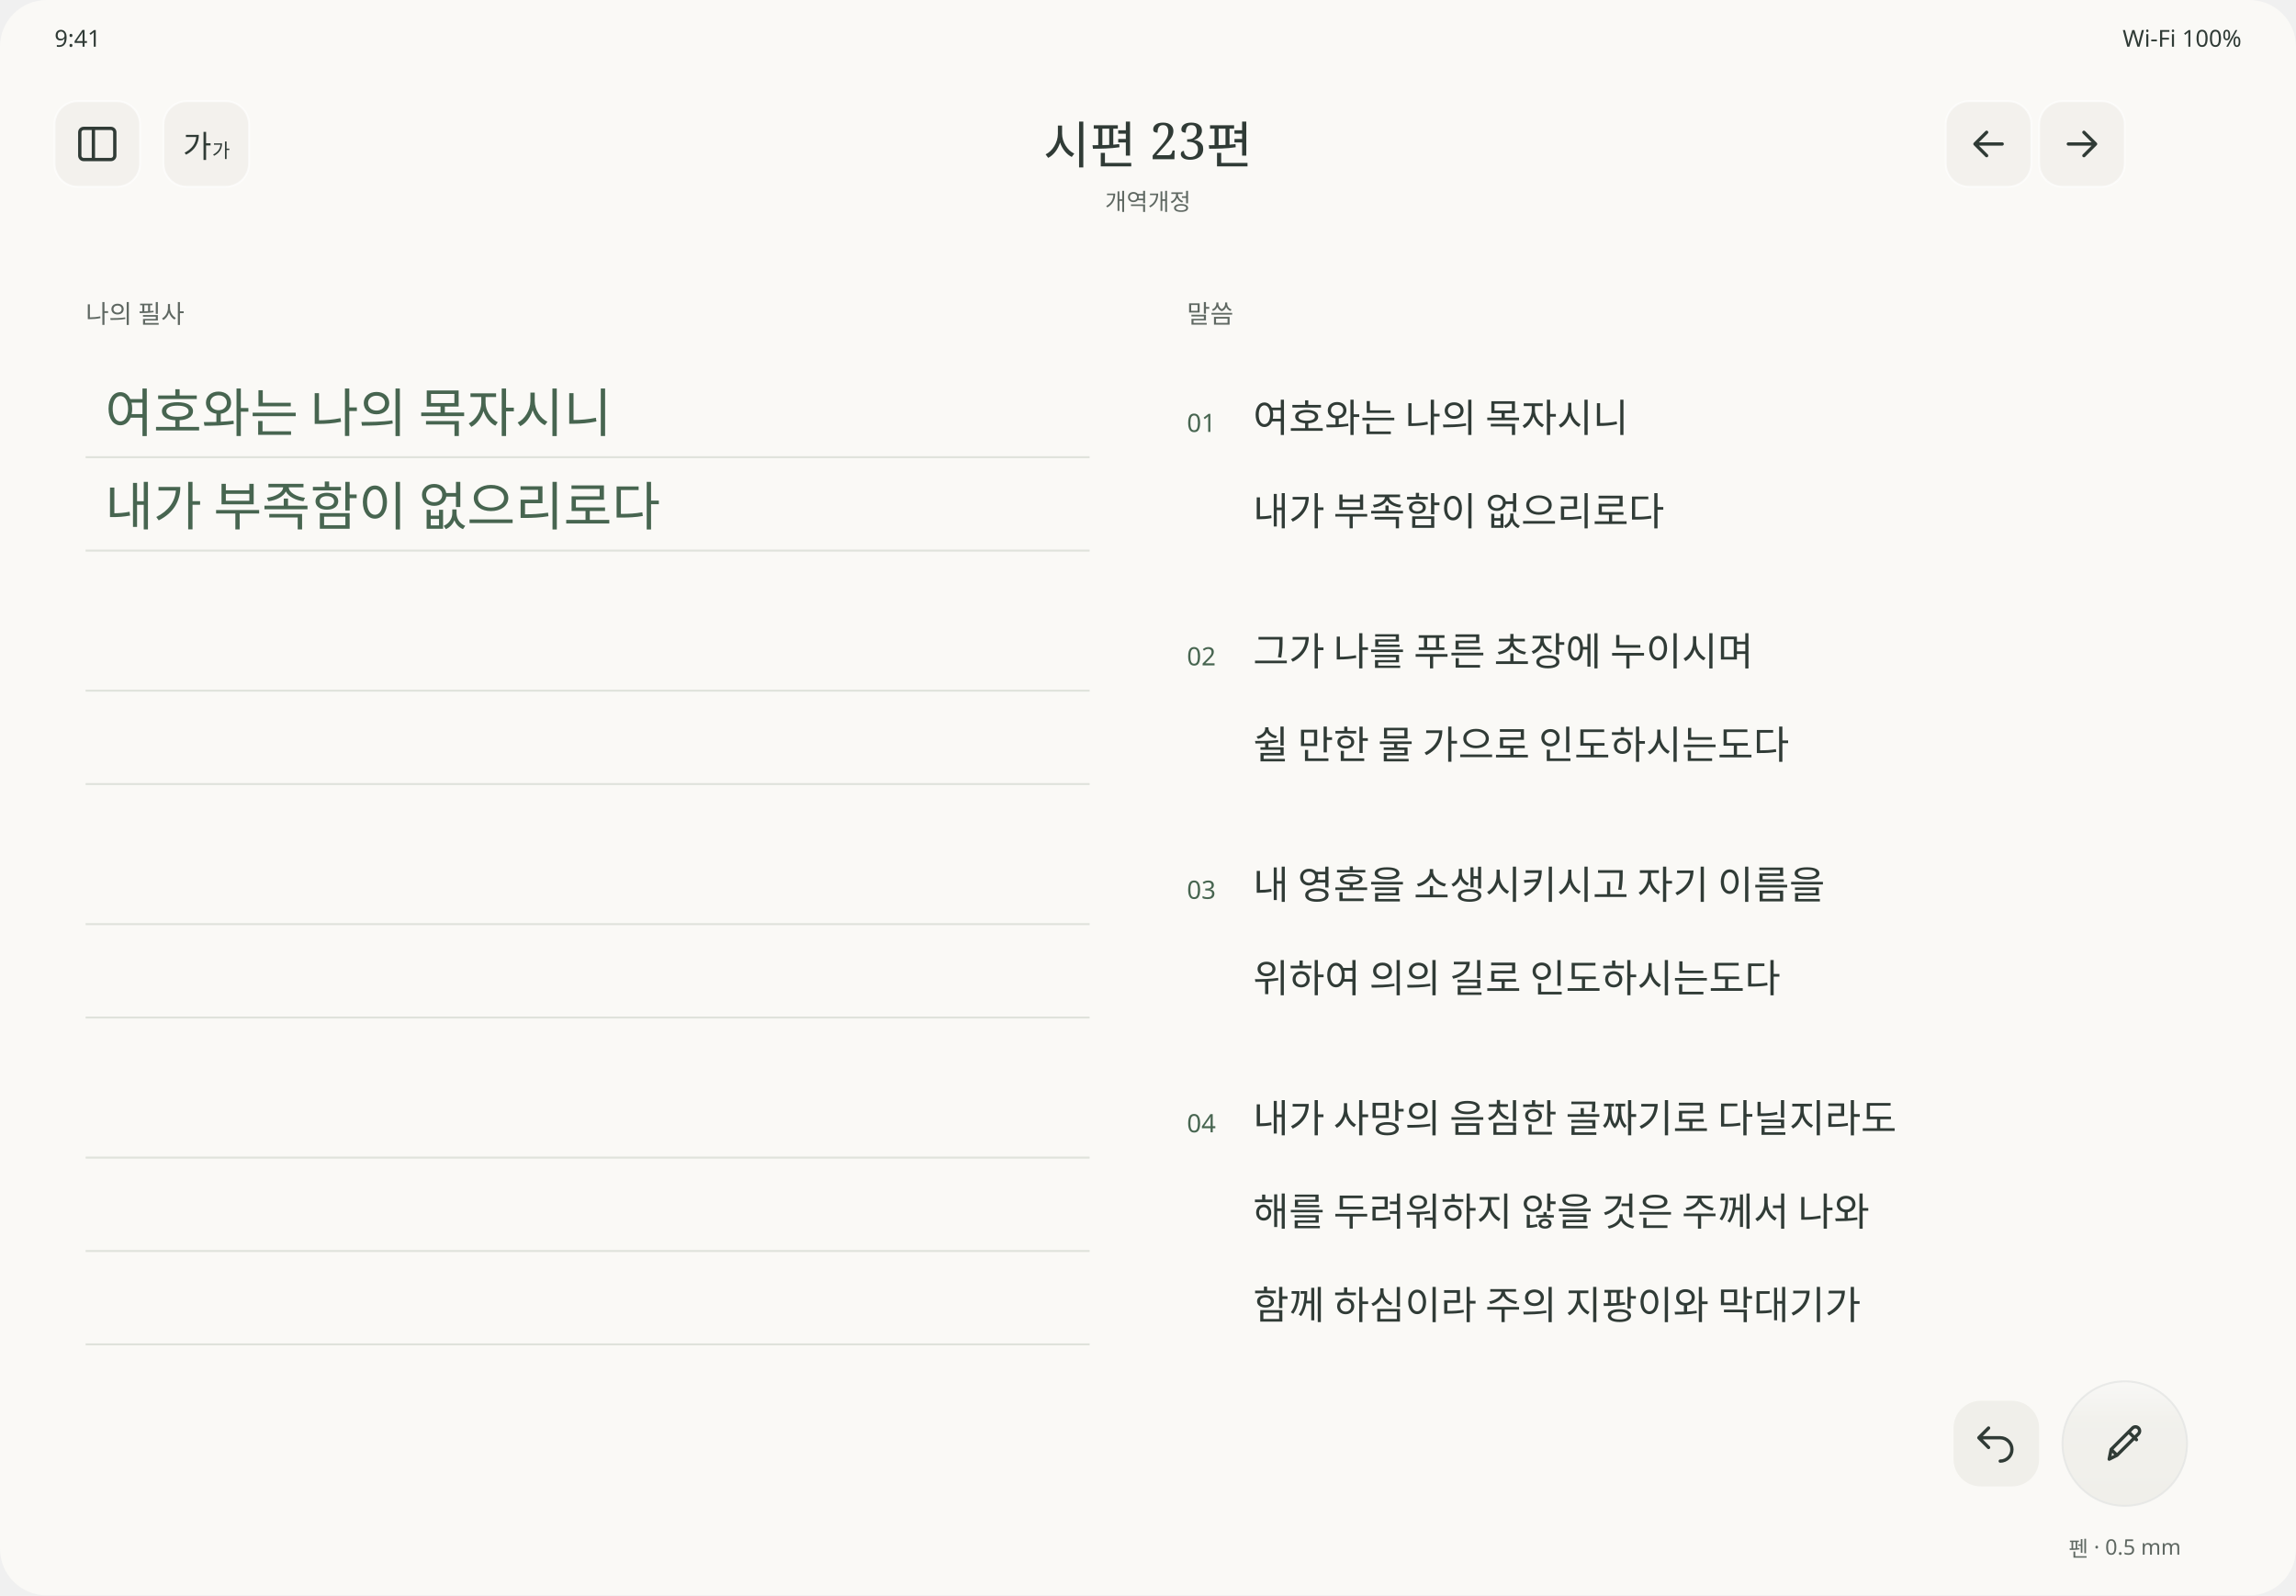
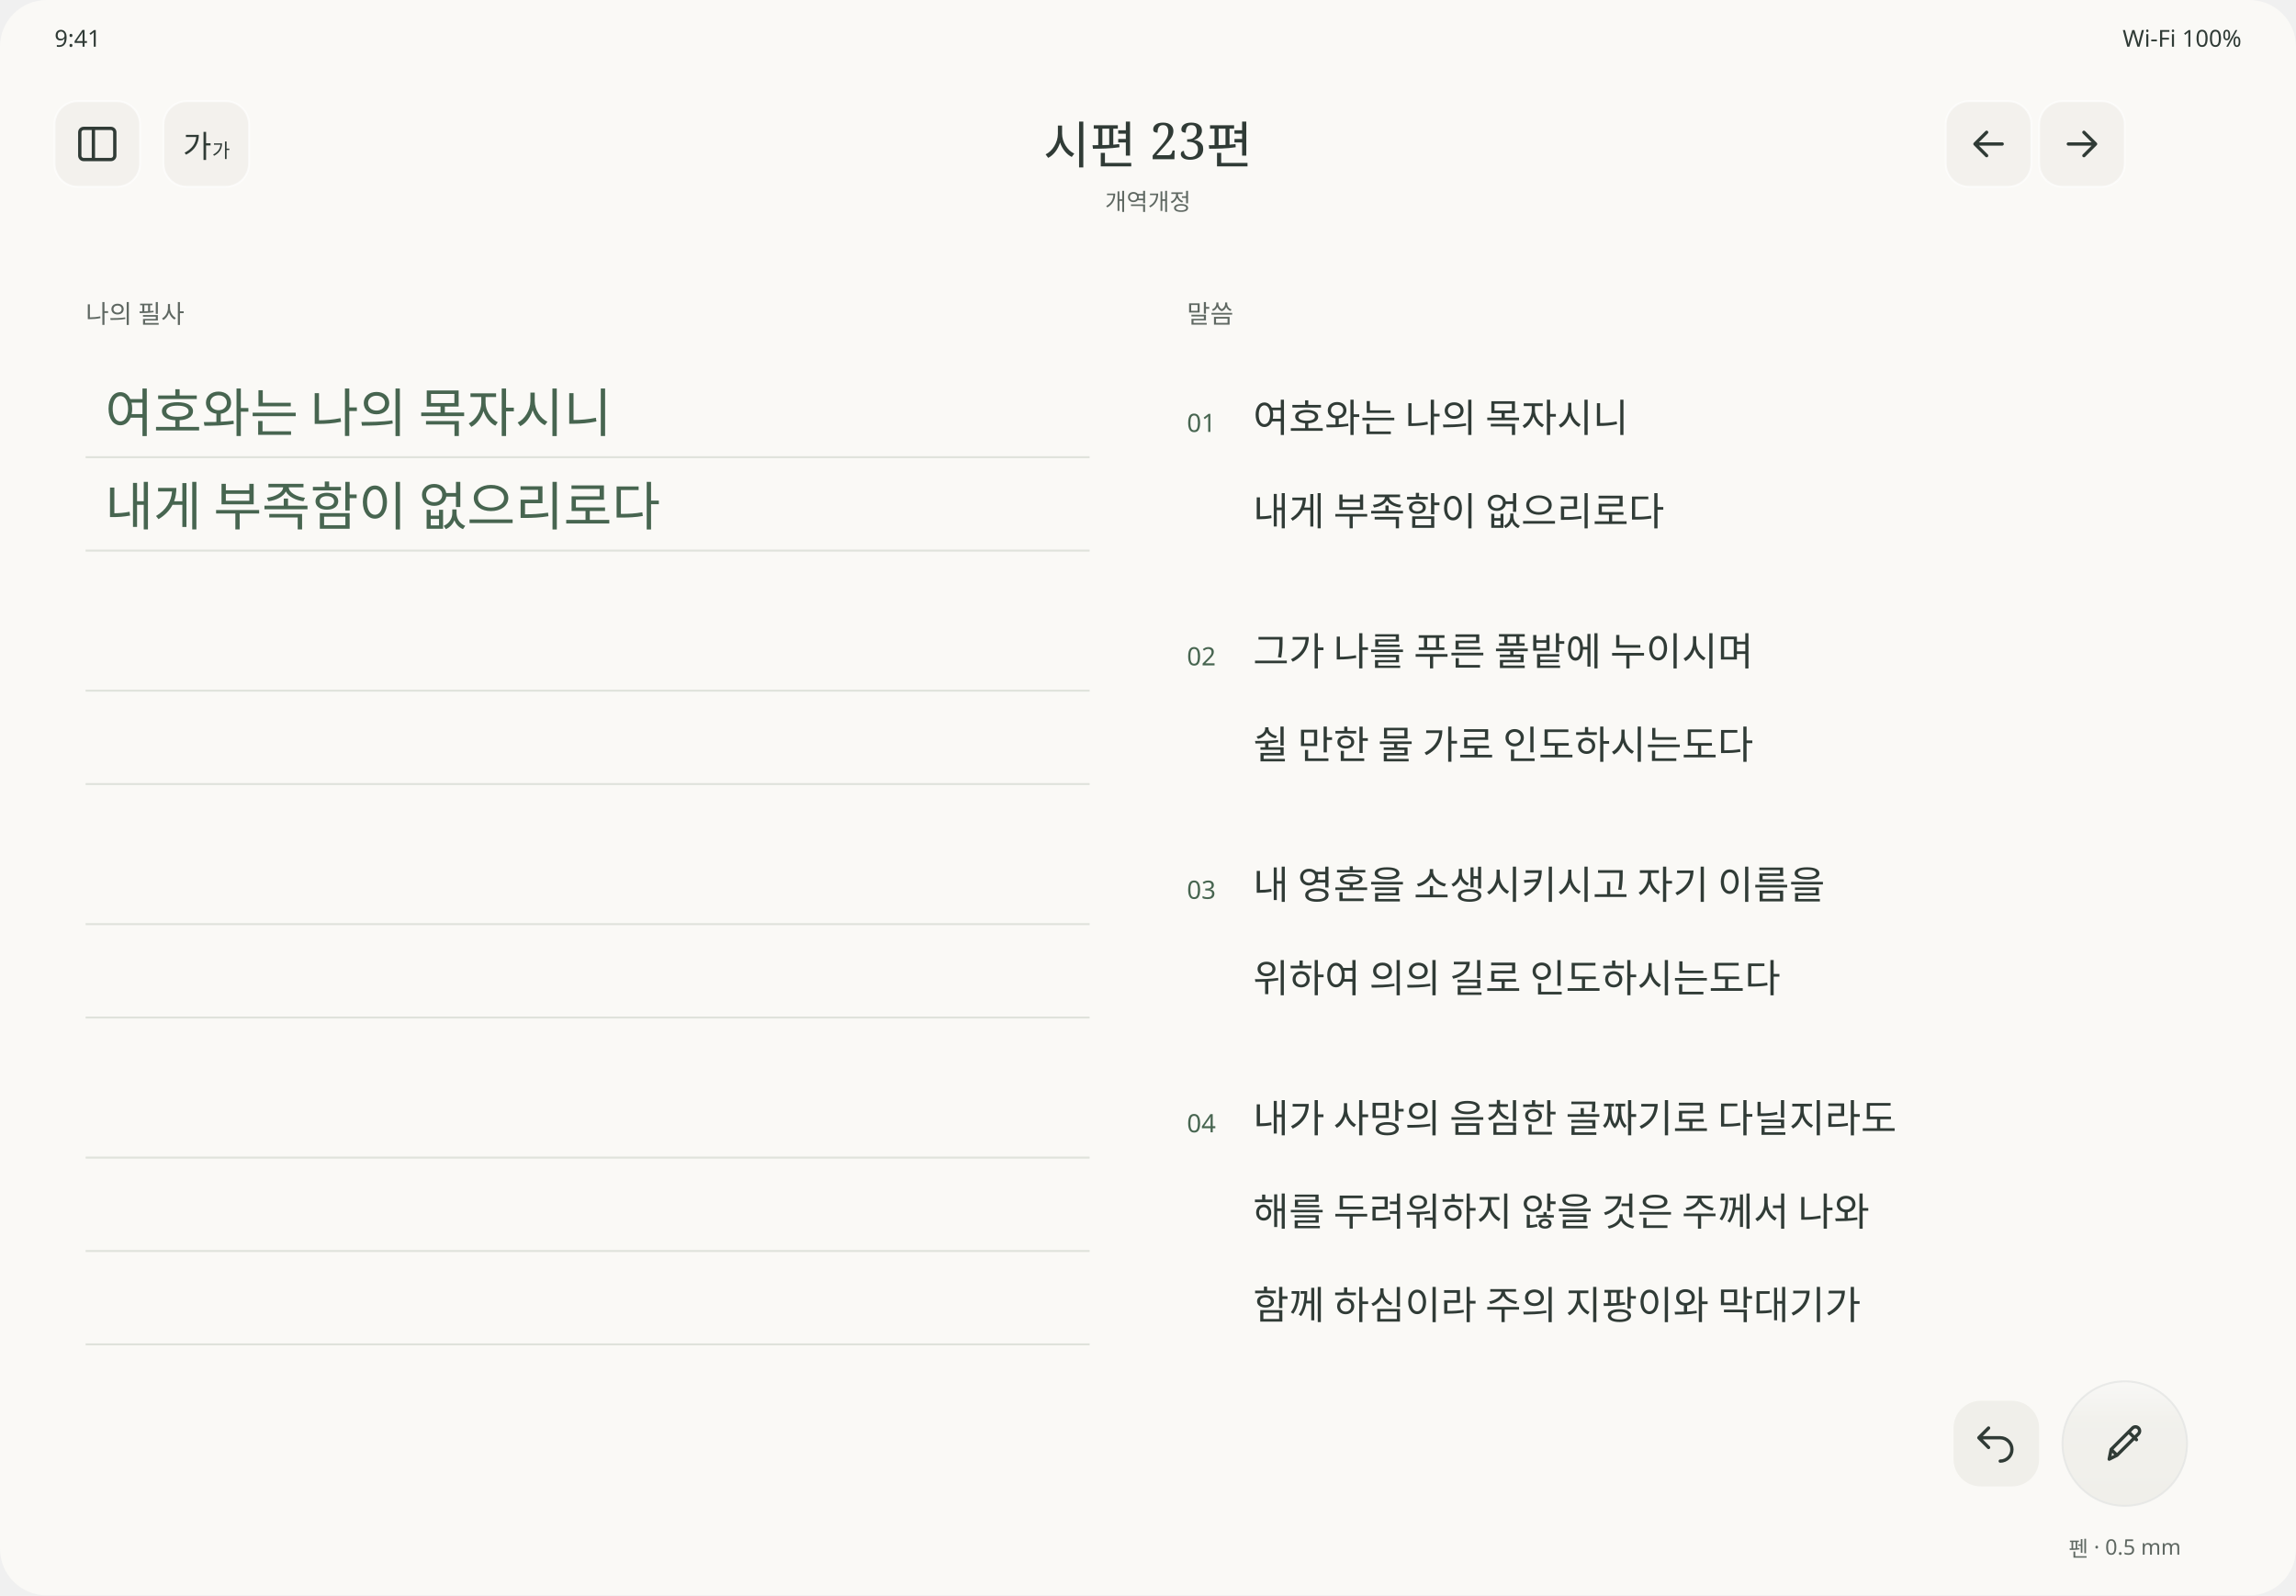
<svg xmlns="http://www.w3.org/2000/svg" width="1180" height="820" viewBox="0 0 1180 820">
  <defs>
    <linearGradient id="spec" x1="0" y1="0" x2="0" y2="1">
      <stop offset="0" stop-color="#FFFFFF" stop-opacity="0.55" />
      <stop offset="0.32" stop-color="#FFFFFF" stop-opacity="0.10" />
      <stop offset="1" stop-color="#FFFFFF" stop-opacity="0" />
    </linearGradient>
    <linearGradient id="edge" x1="0" y1="0" x2="0" y2="1">
      <stop offset="0" stop-color="#F0EFEA" stop-opacity="0" />
      <stop offset="1" stop-color="#F0EFEA" stop-opacity="0.95" />
    </linearGradient>
  </defs>
  <g id="e2" data-name="필사 화면 (왼손)">
    <rect x="0" y="0" width="1180" height="820" rx="24" fill="#FAF9F6" />
    <text x="28" y="24" font-size="12" fill="#303B36" font-family="Noto Sans KR, Apple SD Gothic Neo, sans-serif">9:41</text>
    <text x="1152" y="24" font-size="12" fill="#303B36" font-family="Noto Sans KR, Apple SD Gothic Neo, sans-serif" text-anchor="end">Wi-Fi  100%</text>
    <rect x="28" y="52" width="44" height="44" rx="12" fill="#F0EFEA" opacity="0.72" />
    <rect x="28" y="52" width="44" height="44" rx="12" fill="none" stroke="#FFFFFF" opacity="0.6" />
    <g transform="translate(38 62) scale(1)" fill="none" stroke="#303B36" stroke-width="1.7" stroke-linecap="round" stroke-linejoin="round">
      <path d="M5 4h14a2 2 0 0 1 2 2v12a2 2 0 0 1-2 2H5a2 2 0 0 1-2-2V6a2 2 0 0 1 2-2zM10 4v16" />
    </g>
    <text x="590.0" y="84" font-size="26" fill="#303B36" font-family="Noto Serif KR, AppleMyungjo, serif" text-anchor="middle">시편 23편</text>
    <text x="590.0" y="108" font-size="12" fill="#5F6862" font-family="Noto Sans KR, Apple SD Gothic Neo, sans-serif" text-anchor="middle">개역개정</text>
    <rect x="1000" y="52" width="44" height="44" rx="12" fill="#F0EFEA" opacity="0.72" />
    <rect x="1000" y="52" width="44" height="44" rx="12" fill="none" stroke="#FFFFFF" opacity="0.6" />
    <g transform="translate(1010 62) scale(1)" fill="none" stroke="#303B36" stroke-width="1.7" stroke-linecap="round" stroke-linejoin="round">
      <path d="M19 12H5m6-6-6 6 6 6" />
    </g>
    <rect x="1048" y="52" width="44" height="44" rx="12" fill="#F0EFEA" opacity="0.72" />
    <rect x="1048" y="52" width="44" height="44" rx="12" fill="none" stroke="#FFFFFF" opacity="0.6" />
    <g transform="translate(1058 62) scale(1)" fill="none" stroke="#303B36" stroke-width="1.7" stroke-linecap="round" stroke-linejoin="round">
      <path d="M5 12h14m-6-6 6 6-6 6" />
    </g>
    <rect x="84" y="52" width="44" height="44" rx="12" fill="#F0EFEA" opacity="0.72" />
    <rect x="84" y="52" width="44" height="44" rx="12" fill="none" stroke="#FFFFFF" opacity="0.6" />
    <g transform="translate(94 62) scale(1)">
      <text x="0" y="19" font-size="16" fill="#303B36" font-family="Noto Serif KR, AppleMyungjo, serif">가</text>
      <text x="15" y="19" font-size="10" fill="#303B36" font-family="Noto Serif KR, AppleMyungjo, serif">가</text>
    </g>
    <text x="610" y="166" font-size="13" fill="#5F6862" font-family="Noto Sans KR, Apple SD Gothic Neo, sans-serif">말씀</text>
    <text x="44" y="166" font-size="13" fill="#5F6862" font-family="Noto Sans KR, Apple SD Gothic Neo, sans-serif">나의 필사</text>
    <text x="610" y="222" font-size="13" fill="#476550" font-family="Noto Sans KR, Apple SD Gothic Neo, sans-serif">01</text>
    <text x="644" y="222" font-size="20" fill="#303B36" font-family="Noto Serif KR, AppleMyungjo, serif">여호와는 나의 목자시니</text>
    <path d="M44 235h516" stroke="#DFE2DB" />
    <text x="54" y="222" font-size="27.0" fill="#476550" font-family="Nanum Pen Script, Nanum Pen, cursive" data-role="handwriting">여호와는 나의 목자시니</text>
-     <text x="644" y="270" font-size="20" fill="#303B36" font-family="Noto Serif KR, AppleMyungjo, serif">내가 부족함이 없으리로다</text>
+     <text x="644" y="270" font-size="20" fill="#303B36" font-family="Noto Serif KR, AppleMyungjo, serif">내게 부족함이 없으리로다</text>
    <path d="M44 283h516" stroke="#DFE2DB" />
-     <text x="54" y="270" font-size="27.0" fill="#476550" font-family="Nanum Pen Script, Nanum Pen, cursive" data-role="handwriting">내가 부족함이 없으리로다</text>
+     <text x="54" y="270" font-size="27.0" fill="#476550" font-family="Nanum Pen Script, Nanum Pen, cursive" data-role="handwriting">내게 부족함이 없으리로다</text>
    <text x="610" y="342" font-size="13" fill="#476550" font-family="Noto Sans KR, Apple SD Gothic Neo, sans-serif">02</text>
-     <text x="644" y="342" font-size="20" fill="#303B36" font-family="Noto Serif KR, AppleMyungjo, serif">그가 나를 푸른 초장에 누이시며</text>
+     <text x="644" y="342" font-size="20" fill="#303B36" font-family="Noto Serif KR, AppleMyungjo, serif">그가 나를 푸른 풀밭에 누이시며</text>
    <path d="M44 355h516" stroke="#DFE2DB" />
-     <text x="644" y="390" font-size="20" fill="#303B36" font-family="Noto Serif KR, AppleMyungjo, serif">쉴 만한 물 가으로 인도하시는도다</text>
+     <text x="644" y="390" font-size="20" fill="#303B36" font-family="Noto Serif KR, AppleMyungjo, serif">쉴 만한 물 가로 인도하시는도다</text>
    <path d="M44 403h516" stroke="#DFE2DB" />
    <text x="610" y="462" font-size="13" fill="#476550" font-family="Noto Sans KR, Apple SD Gothic Neo, sans-serif">03</text>
    <text x="644" y="462" font-size="20" fill="#303B36" font-family="Noto Serif KR, AppleMyungjo, serif">내 영혼을 소생시키시고 자기 이름을</text>
    <path d="M44 475h516" stroke="#DFE2DB" />
    <text x="644" y="510" font-size="20" fill="#303B36" font-family="Noto Serif KR, AppleMyungjo, serif">위하여 의의 길로 인도하시는도다</text>
    <path d="M44 523h516" stroke="#DFE2DB" />
    <text x="610" y="582" font-size="13" fill="#476550" font-family="Noto Sans KR, Apple SD Gothic Neo, sans-serif">04</text>
    <text x="644" y="582" font-size="20" fill="#303B36" font-family="Noto Serif KR, AppleMyungjo, serif">내가 사망의 음침한 골짜기로 다닐지라도</text>
    <path d="M44 595h516" stroke="#DFE2DB" />
    <text x="644" y="630" font-size="20" fill="#303B36" font-family="Noto Serif KR, AppleMyungjo, serif">해를 두려워하지 않을 것은 주께서 나와</text>
    <path d="M44 643h516" stroke="#DFE2DB" />
    <text x="644" y="678" font-size="20" fill="#303B36" font-family="Noto Serif KR, AppleMyungjo, serif">함께 하심이라 주의 지팡이와 막대기가</text>
    <path d="M44 691h516" stroke="#DFE2DB" />
  </g>
  <g id="축소 팔레트 (우측)" data-name="축소 팔레트 (우측)">
    <g id="surface-g3" data-name="표면 (불투명 · iOS 26 미만 폴백 · 유리로 쓰려면 채우기 80% + Background blur 20)">
      <path d="M1060 742a32 32 0 1 0 64 0a32 32 0 1 0 -64 0z" fill="#F0EFEA" />
    </g>
    <g id="hl-g3" data-name="유리 하이라이트 (iOS 26)">
      <path d="M1060 742a32 32 0 1 0 64 0a32 32 0 1 0 -64 0z" fill="url(#spec)" />
      <path d="M1060 742a32 32 0 1 0 64 0a32 32 0 1 0 -64 0z" fill="none" stroke="#FFFFFF" stroke-width="1" opacity="0.65" />
      <path d="M1060 742a32 32 0 1 0 64 0a32 32 0 1 0 -64 0z" fill="none" stroke="#303B36" stroke-width="1" opacity="0.10" />
    </g>
    <g transform="translate(1080 730) scale(1)" fill="none" stroke="#303B36" stroke-width="1.7" stroke-linecap="round" stroke-linejoin="round">
      <path d="m4 20 1-5L16 4a2.12 2.12 0 0 1 3 3L8 18l-4 2Zm10-14 4 4M5 15l3 3" />
    </g>
    <text x="1092" y="800" font-size="11" fill="#5F6862" font-family="Noto Sans KR, Apple SD Gothic Neo, sans-serif" text-anchor="middle">펜 · 0.5 mm</text>
    <g id="접힘 상태 실행 취소" data-name="실행 취소 · 44pt">
      <rect x="1004" y="720" width="44" height="44" rx="14" fill="#F0EFEA" />
      <g transform="translate(1014 730)" fill="none" stroke="#303B36" stroke-width="1.7" stroke-linecap="round" stroke-linejoin="round">
        <path d="m8 4-5 5 5 5M3 9h11a6 6 0 0 1 0 12" />
      </g>
    </g>
  </g>
</svg>
